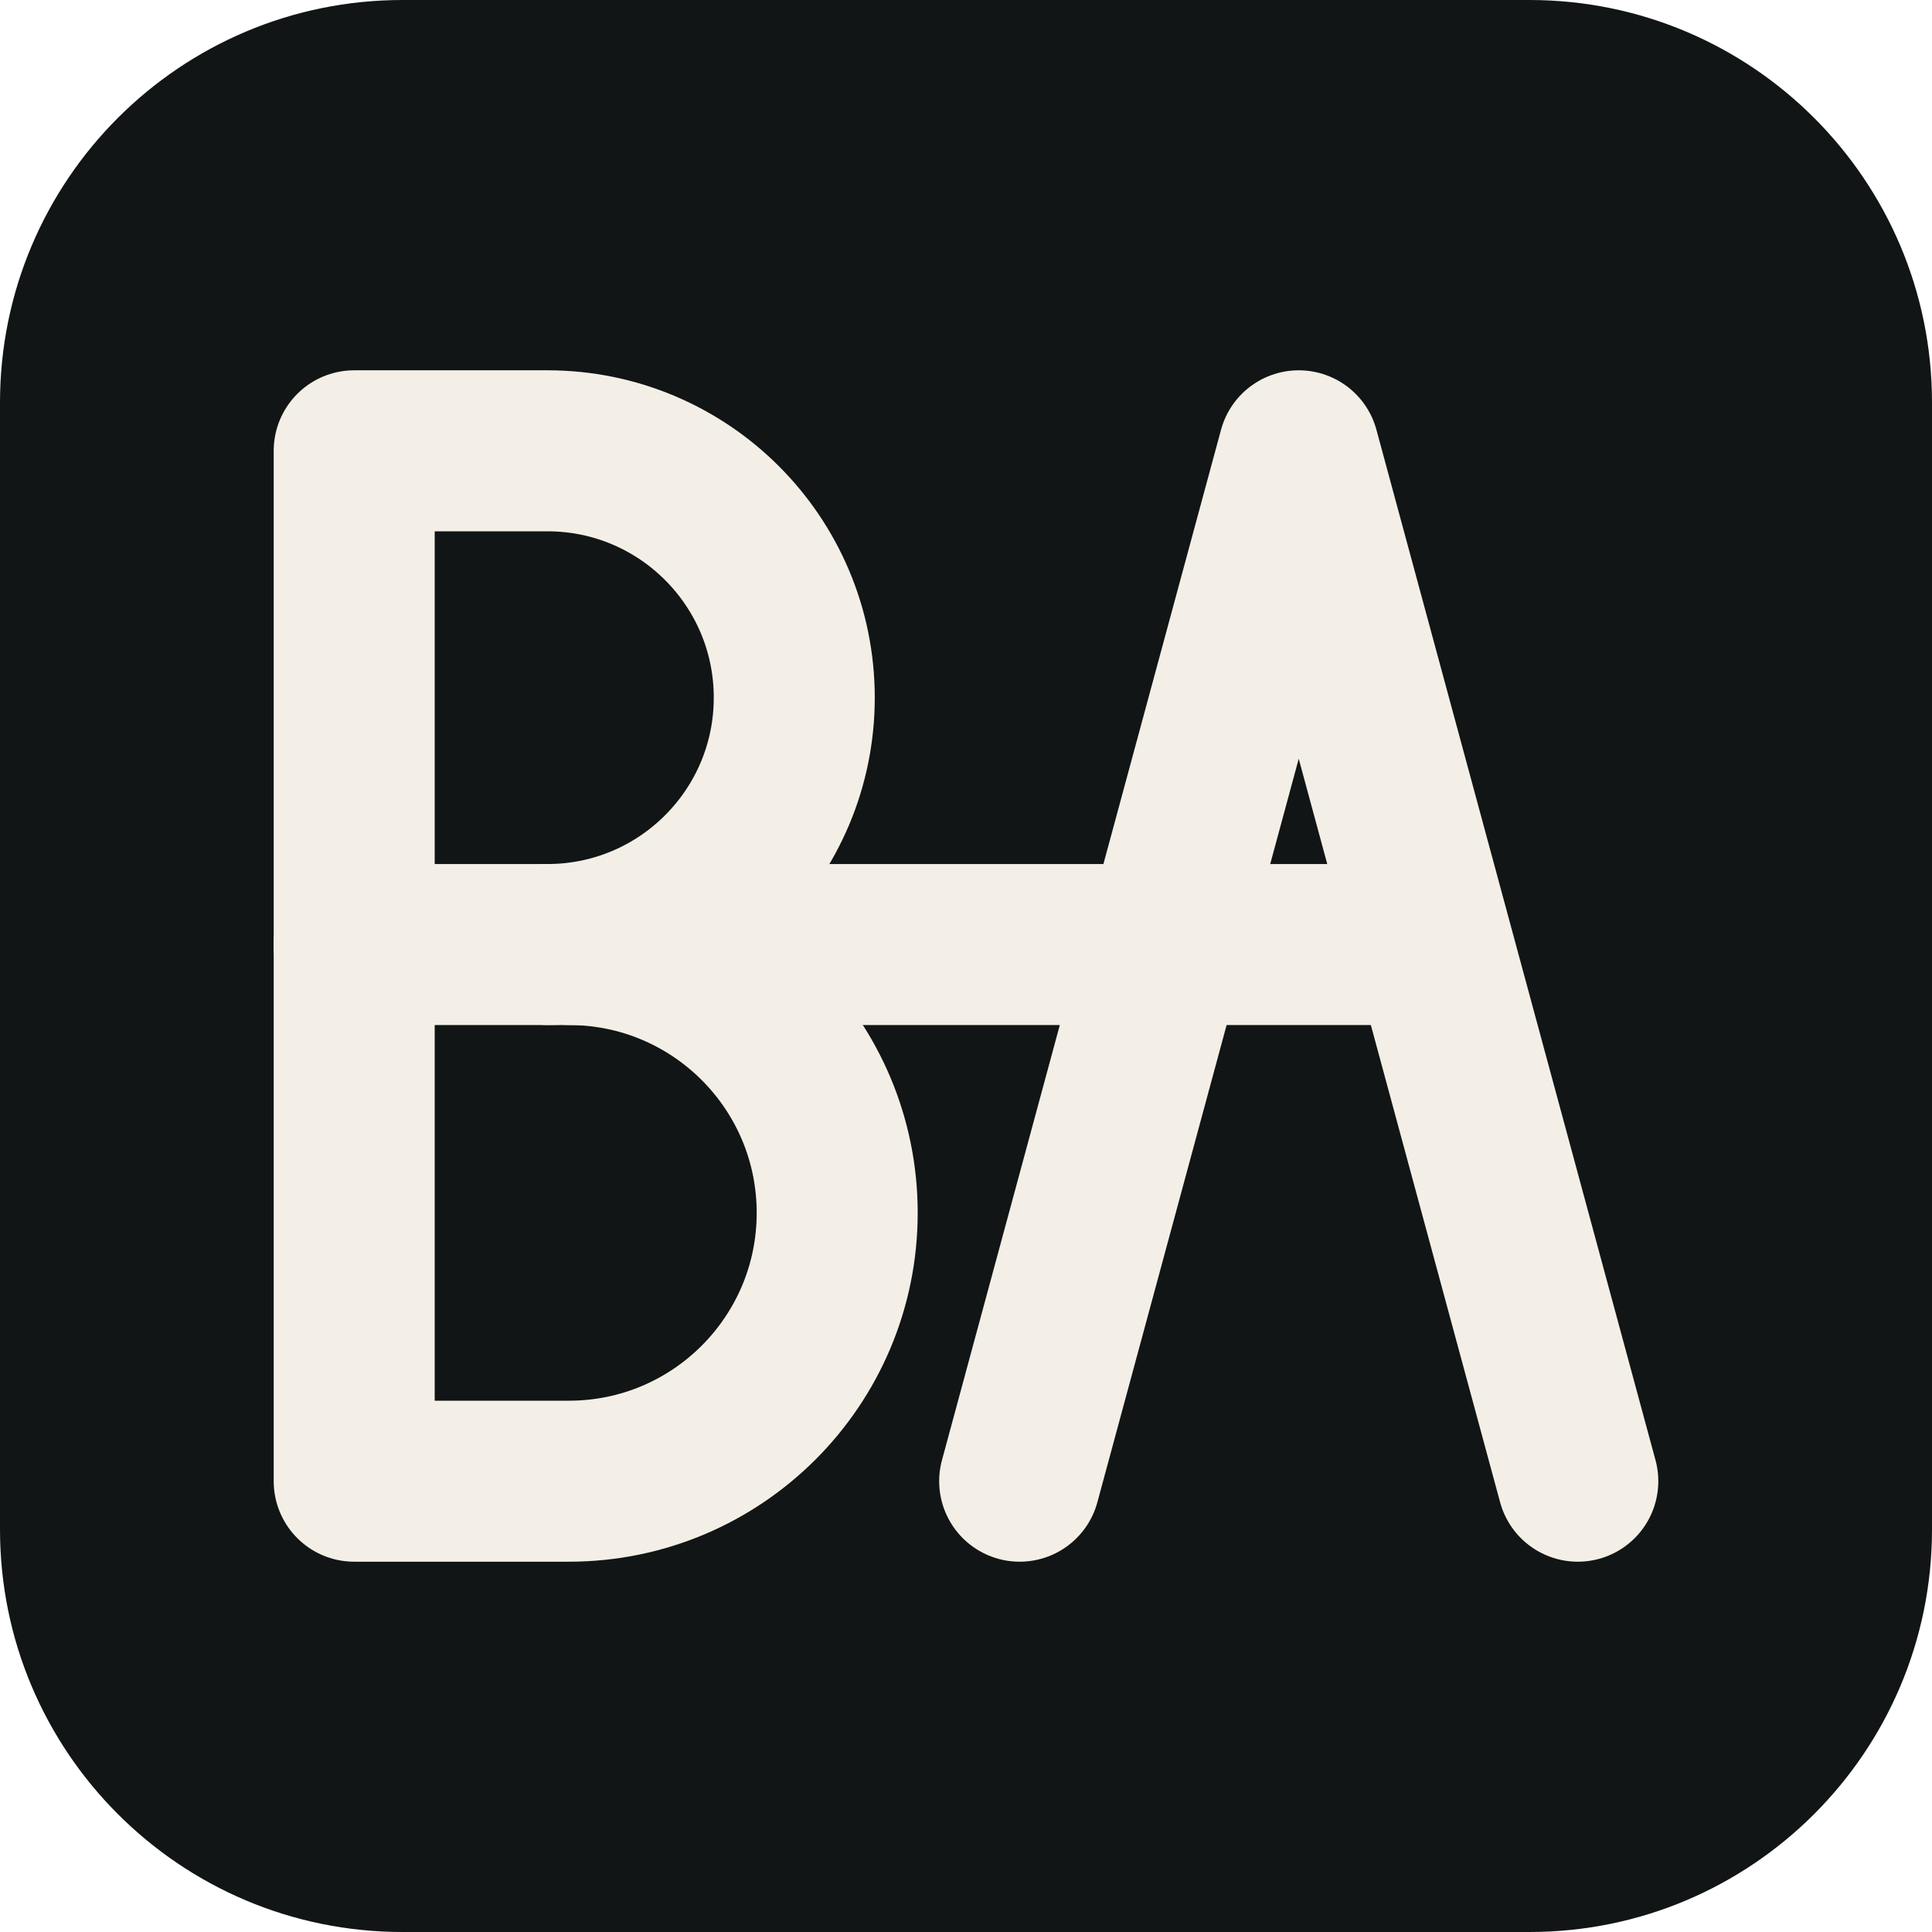
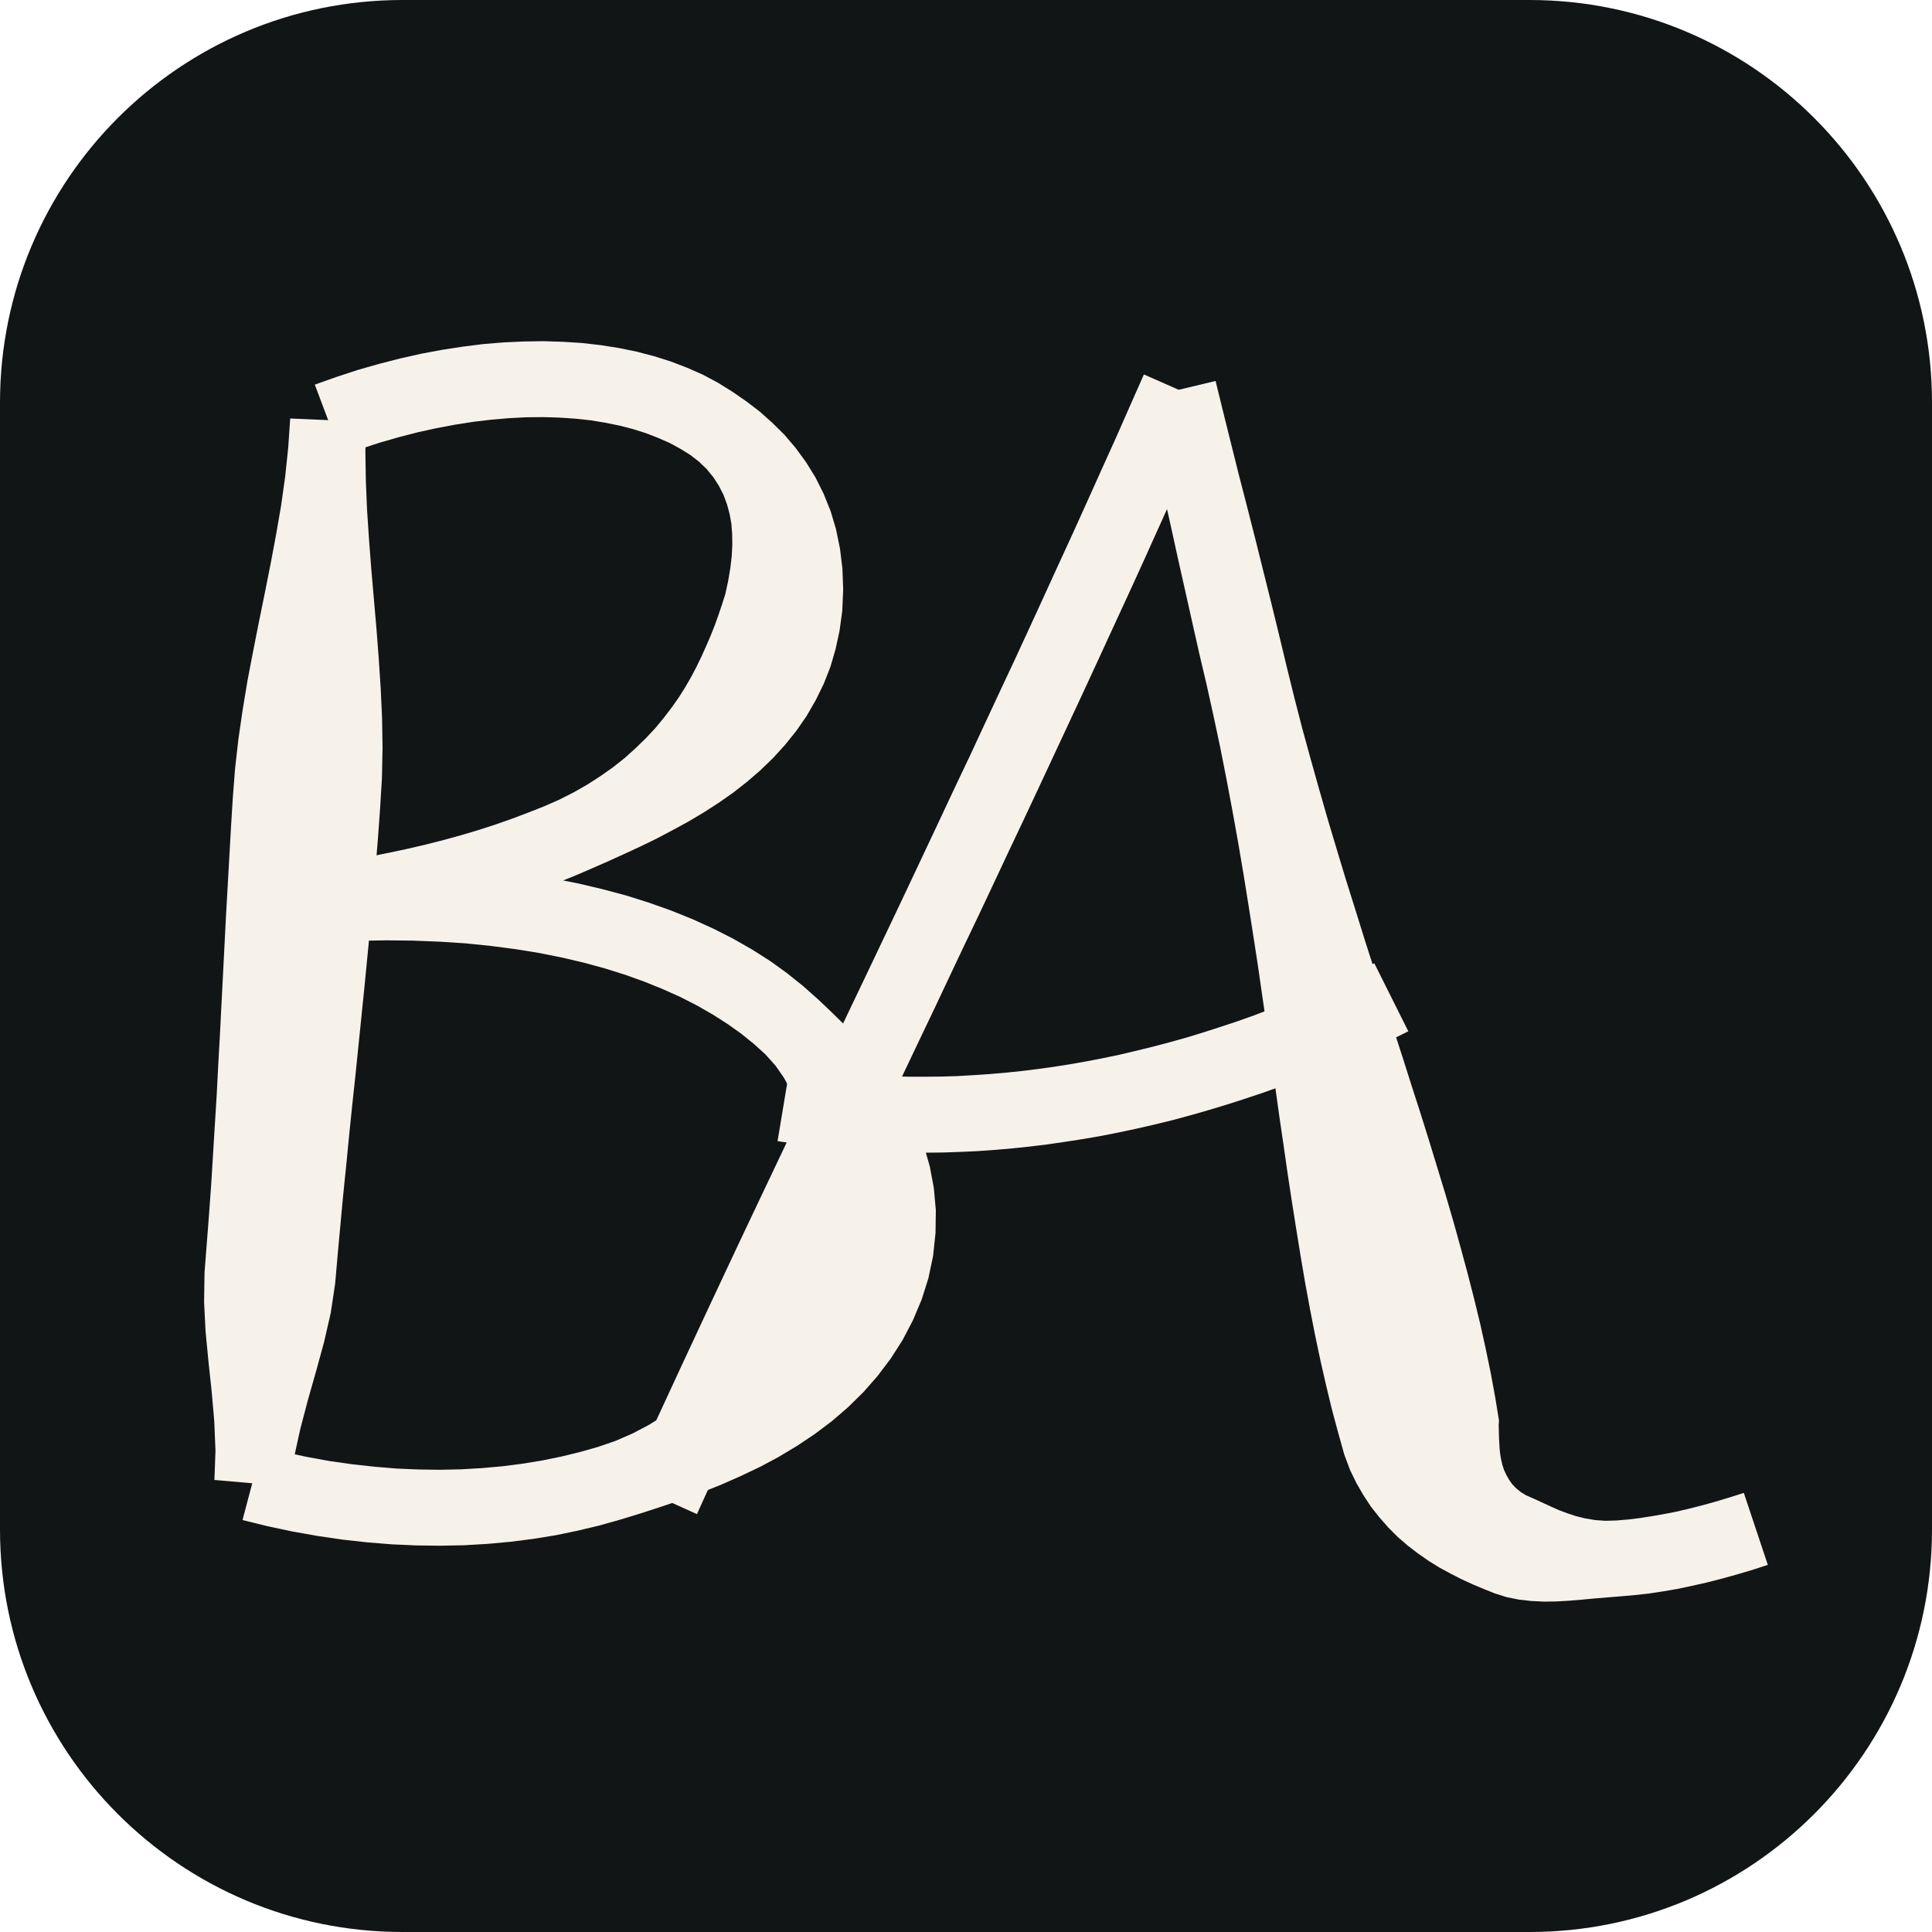
<svg xmlns="http://www.w3.org/2000/svg" viewBox="0 0 72 72">
  <rect width="72" height="72" rx="15" fill="#111515" />
-   <g transform="translate(5.2 10.4) scale(0.8)" fill="none" stroke="#f3efe7" stroke-width="7.5" stroke-linecap="round" stroke-linejoin="round">
-     <path d="M10 31V8h9a11.5 11.5 0 0 1 0 23" />
-     <path d="M10 31v25h10a12.5 12.5 0 0 0 0-25" />
-     <path d="M10 31h50.2" />
-     <path d="M41 56 54 8l13 48" />
+   <g transform="translate(-4.75 8.3) scale(0.566)" fill="#f6f2ea">
+     <path d="M27.5 12.89L27.37 14.8L27.17 16.71L26.9 18.63L26.57 20.54L26.21 22.46L25.83 24.37L25.44 26.29L25.06 28.21L24.69 30.14L24.37 32.07L24.09 34L23.87 35.94L23.72 37.88L23.6 39.83L23.49 41.79L23.38 43.74L23.27 45.69L23.17 47.65L23.07 49.61L22.97 51.56L22.87 53.52L22.76 55.48L22.66 57.43L22.54 59.38L22.42 61.34L22.3 63.29L22.16 65.24L22.01 67.18L21.86 69.12L21.83 71.07L21.93 73.03L22.12 75L22.33 76.96L22.5 78.91L22.58 80.86L22.51 82.78L27.49 83.22L27.75 81.31L28.17 79.4L28.67 77.5L29.21 75.6L29.73 73.7L30.17 71.78L30.46 69.85L30.63 67.9L30.81 65.95L30.99 64L31.19 62.05L31.38 60.1L31.58 58.14L31.79 56.19L31.99 54.23L32.19 52.27L32.39 50.31L32.58 48.35L32.77 46.39L32.95 44.43L33.12 42.47L33.28 40.5L33.42 38.54L33.54 36.58L33.58 34.61L33.55 32.65L33.46 30.68L33.33 28.71L33.18 26.74L33.01 24.78L32.84 22.82L32.69 20.86L32.56 18.91L32.48 16.97L32.45 15.04L32.5 13.11Z" />
+     <path d="M30.88 15.34L32.14 14.89L33.4 14.48L34.65 14.12L35.89 13.8L37.12 13.53L38.34 13.3L39.54 13.11L40.73 12.97L41.89 12.87L43.02 12.81L44.13 12.8L45.21 12.83L46.26 12.9L47.28 13.01L48.25 13.17L49.19 13.36L50.08 13.59L50.93 13.86L51.73 14.17L52.48 14.5L53.18 14.88L53.83 15.28L54.41 15.73L54.93 16.23L55.37 16.77L55.73 17.33L56.03 17.92L56.26 18.54L56.43 19.17L56.55 19.83L56.6 20.51L56.61 21.22L56.57 21.96L56.48 22.74L56.34 23.57L56.15 24.45L55.94 25.11L55.7 25.82L55.45 26.52L55.18 27.2L54.89 27.87L54.59 28.54L54.26 29.22L53.91 29.89L53.52 30.57L53.09 31.25L52.61 31.93L52.09 32.61L51.53 33.29L50.91 33.95L50.24 34.6L49.53 35.24L48.76 35.85L47.94 36.43L47.07 36.99L46.16 37.51L45.21 37.99L44.21 38.43L43.17 38.84L42.11 39.24L41.03 39.62L39.92 39.98L38.78 40.32L37.62 40.64L36.44 40.94L35.24 41.22L34.02 41.48L32.78 41.73L31.53 41.95L30.26 42.16L28.98 42.35L27.69 42.52L28.31 47.48L29.68 47.3L31.03 47.1L32.38 46.88L33.71 46.64L35.03 46.38L36.34 46.1L37.63 45.79L38.9 45.47L40.16 45.12L41.4 44.75L42.61 44.36L43.81 43.94L44.99 43.5L46.14 43.04L47.26 42.56L48.38 42.07L49.48 41.57L50.56 41.07L51.63 40.55L52.67 40L53.7 39.44L54.71 38.84L55.69 38.21L56.65 37.54L57.57 36.82L58.45 36.06L59.3 35.24L60.09 34.37L60.83 33.45L61.5 32.48L62.1 31.44L62.63 30.36L63.07 29.24L63.41 28.07L63.67 26.87L63.85 25.55L63.91 24.14L63.86 22.78L63.7 21.46L63.44 20.19L63.08 18.98L62.62 17.84L62.08 16.76L61.46 15.76L60.78 14.83L60.04 13.96L59.24 13.17L58.41 12.43L57.53 11.76L56.62 11.13L55.67 10.54L54.68 10.01L53.64 9.55L52.57 9.14L51.46 8.79L50.32 8.49L49.14 8.25L47.94 8.06L46.71 7.92L45.45 7.84L44.17 7.8L42.87 7.82L41.55 7.88L40.21 7.99L38.86 8.16L37.49 8.37L36.11 8.63L34.73 8.94L33.33 9.3L31.93 9.7L30.53 10.16L29.12 10.66Z" />
+     <path d="M28.21 47.49L30.12 47.36L32 47.28L33.83 47.25L35.62 47.27L37.37 47.34L39.07 47.45L40.72 47.62L42.33 47.83L43.88 48.08L45.38 48.38L46.83 48.72L48.22 49.1L49.56 49.52L50.84 49.98L52.05 50.47L53.21 50.99L54.3 51.55L55.33 52.14L56.3 52.76L57.2 53.4L58.03 54.07L58.79 54.76L59.46 55.51L60.01 56.3L60.45 57.12L60.79 57.96L61.03 58.81L61.17 59.65L61.23 60.47L61.22 61.28L61.14 62.07L61.01 62.85L60.84 63.62L60.64 64.39L60.42 65.16L60.17 65.97L59.91 66.8L59.66 67.62L59.39 68.43L59.11 69.23L58.8 70.04L58.46 70.85L58.08 71.66L57.65 72.48L57.17 73.29L56.64 74.1L56.04 74.91L55.38 75.7L54.66 76.46L53.86 77.2L53 77.9L52.08 78.56L51.09 79.17L50.04 79.72L48.94 80.2L47.78 80.6L46.58 80.94L45.35 81.24L44.08 81.5L42.79 81.71L41.47 81.88L40.12 82L38.75 82.08L37.35 82.11L35.94 82.09L34.51 82.03L33.06 81.91L31.6 81.75L30.12 81.54L28.63 81.27L27.14 80.95L25.64 80.58L24.36 85.42L26.02 85.83L27.68 86.18L29.32 86.47L30.96 86.71L32.58 86.89L34.2 87.02L35.79 87.09L37.38 87.11L38.94 87.08L40.49 86.99L42.01 86.85L43.51 86.66L44.98 86.42L46.43 86.12L47.85 85.78L49.24 85.39L50.61 84.97L51.96 84.53L53.29 84.08L54.6 83.6L55.9 83.08L57.17 82.52L58.43 81.92L59.65 81.27L60.85 80.55L62.02 79.77L63.14 78.93L64.21 78.01L65.23 77.01L66.17 75.94L67.04 74.79L67.82 73.57L68.5 72.27L69.07 70.92L69.52 69.5L69.83 68.03L69.99 66.52L70.01 65.02L69.88 63.56L69.61 62.13L69.22 60.76L68.72 59.46L68.12 58.22L67.44 57.05L66.69 55.94L65.88 54.9L65.03 53.91L64.14 52.96L63.21 52.04L62.26 51.14L61.27 50.26L60.21 49.41L59.1 48.61L57.92 47.86L56.68 47.15L55.38 46.49L54.02 45.87L52.61 45.3L51.15 44.78L49.63 44.3L48.06 43.88L46.44 43.5L44.77 43.17L43.06 42.88L41.3 42.65L39.49 42.47L37.64 42.34L35.75 42.27L33.82 42.25L31.85 42.28L29.84 42.36L27.79 42.51Z" />
+     <path d="M54.28 85.03L55.11 83.2L55.96 81.34L56.83 79.47L57.7 77.58L58.59 75.67L59.49 73.75L60.4 71.81L61.32 69.86L62.24 67.9L63.18 65.92L64.12 63.93L65.07 61.92L66.03 59.91L66.99 57.89L67.96 55.85L68.93 53.81L69.91 51.76L70.88 49.7L71.86 47.63L72.85 45.56L73.83 43.48L74.81 41.39L75.8 39.3L76.78 37.21L77.76 35.11L78.74 33.01L79.72 30.91L80.69 28.81L81.66 26.7L82.63 24.6L83.59 22.5L84.54 20.39L85.49 18.29L86.43 16.19L87.36 14.1L88.29 12.01L83.71 9.99L82.79 12.07L81.87 14.16L80.93 16.24L79.99 18.33L79.04 20.43L78.08 22.52L77.12 24.62L76.16 26.71L75.19 28.81L74.21 30.9L73.23 33L72.26 35.09L71.27 37.17L70.29 39.26L69.31 41.34L68.33 43.42L67.35 45.49L66.37 47.55L65.39 49.61L64.41 51.66L63.44 53.7L62.48 55.74L61.51 57.76L60.56 59.78L59.61 61.78L58.66 63.78L57.72 65.76L56.79 67.73L55.87 69.69L54.96 71.63L54.06 73.56L53.17 75.47L52.29 77.37L51.42 79.25L50.57 81.12L49.72 82.97Z" />
+     <path d="M83.57 11.58L84.06 13.67L84.54 15.76L85.01 17.86L85.48 19.96L85.94 22.06L86.41 24.15L86.88 26.25L87.35 28.34L87.84 30.42L88.3 32.5L88.74 34.57L89.15 36.65L89.54 38.72L89.91 40.78L90.26 42.84L90.59 44.89L90.91 46.92L91.22 48.94L91.51 50.95L91.8 52.94L92.08 54.91L92.35 56.86L92.62 58.79L92.9 60.7L93.17 62.58L93.45 64.43L93.74 66.26L94.03 68.05L94.33 69.82L94.65 71.55L94.98 73.24L95.33 74.9L95.7 76.52L96.08 78.1L96.49 79.63L96.91 81.13L97.29 82.14L97.7 82.98L98.16 83.78L98.66 84.54L99.22 85.25L99.81 85.92L100.43 86.54L101.09 87.11L101.77 87.63L102.46 88.11L103.17 88.55L103.89 88.94L104.61 89.31L105.35 89.65L106.09 89.96L106.84 90.26L107.61 90.5L108.41 90.66L109.22 90.75L110.05 90.79L110.88 90.78L111.72 90.73L112.56 90.66L113.41 90.58L114.27 90.51L115.14 90.44L116.03 90.36L116.94 90.26L117.87 90.12L118.81 89.96L119.76 89.76L120.74 89.54L121.72 89.29L122.73 89.01L123.75 88.71L124.79 88.37L123.21 83.63L122.27 83.93L121.34 84.21L120.44 84.46L119.57 84.68L118.71 84.88L117.88 85.04L117.07 85.18L116.29 85.3L115.53 85.39L114.8 85.45L114.09 85.47L113.41 85.42L112.76 85.31L112.15 85.16L111.58 84.97L111.04 84.77L110.55 84.55L110.09 84.34L109.66 84.14L109.26 83.96L108.87 83.79L108.53 83.58L108.22 83.33L107.96 83.06L107.75 82.76L107.57 82.44L107.42 82.12L107.31 81.78L107.23 81.43L107.17 81.08L107.13 80.72L107.11 80.35L107.09 79.97L107.08 79.58L107.07 79.16L107.09 78.87L106.84 77.33L106.55 75.76L106.22 74.16L105.86 72.53L105.46 70.88L105.03 69.2L104.57 67.5L104.09 65.77L103.58 64.02L103.04 62.25L102.49 60.45L101.92 58.63L101.33 56.8L100.74 54.94L100.13 53.06L99.52 51.16L98.9 49.24L98.28 47.31L97.67 45.35L97.05 43.38L96.45 41.4L95.85 39.4L95.27 37.38L94.7 35.35L94.14 33.31L93.61 31.25L93.1 29.18L92.6 27.1L92.09 25.01L91.57 22.93L91.05 20.84L90.52 18.76L89.98 16.67L89.46 14.59L88.94 12.5L88.43 10.42Z" />
+     <path d="M59.59 60.47L60.64 60.63L61.7 60.78L62.77 60.9L63.85 61.01L64.94 61.09L66.03 61.16L67.13 61.2L68.24 61.23L69.36 61.23L70.48 61.22L71.61 61.18L72.74 61.13L73.88 61.05L75.03 60.95L76.18 60.83L77.33 60.69L78.5 60.52L79.66 60.34L80.83 60.14L82 59.91L83.18 59.66L84.36 59.39L85.55 59.1L86.74 58.78L87.93 58.44L89.12 58.08L90.31 57.7L91.51 57.3L92.71 56.87L93.91 56.42L95.11 55.95L96.31 55.45L97.51 54.93L98.71 54.39L99.92 53.83L101.12 53.24L98.88 48.76L97.75 49.32L96.62 49.85L95.49 50.36L94.36 50.85L93.24 51.31L92.11 51.75L90.99 52.18L89.87 52.58L88.75 52.95L87.63 53.31L86.52 53.65L85.41 53.96L84.31 54.25L83.21 54.52L82.11 54.78L81.01 55.01L79.92 55.22L78.84 55.41L77.76 55.58L76.68 55.73L75.62 55.86L74.55 55.97L73.5 56.06L72.44 56.13L71.4 56.19L70.36 56.22L69.33 56.23L68.31 56.23L67.29 56.21L66.28 56.17L65.28 56.11L64.29 56.03L63.31 55.93L62.33 55.82L61.37 55.68L60.41 55.53Z" />
  </g>
</svg>
